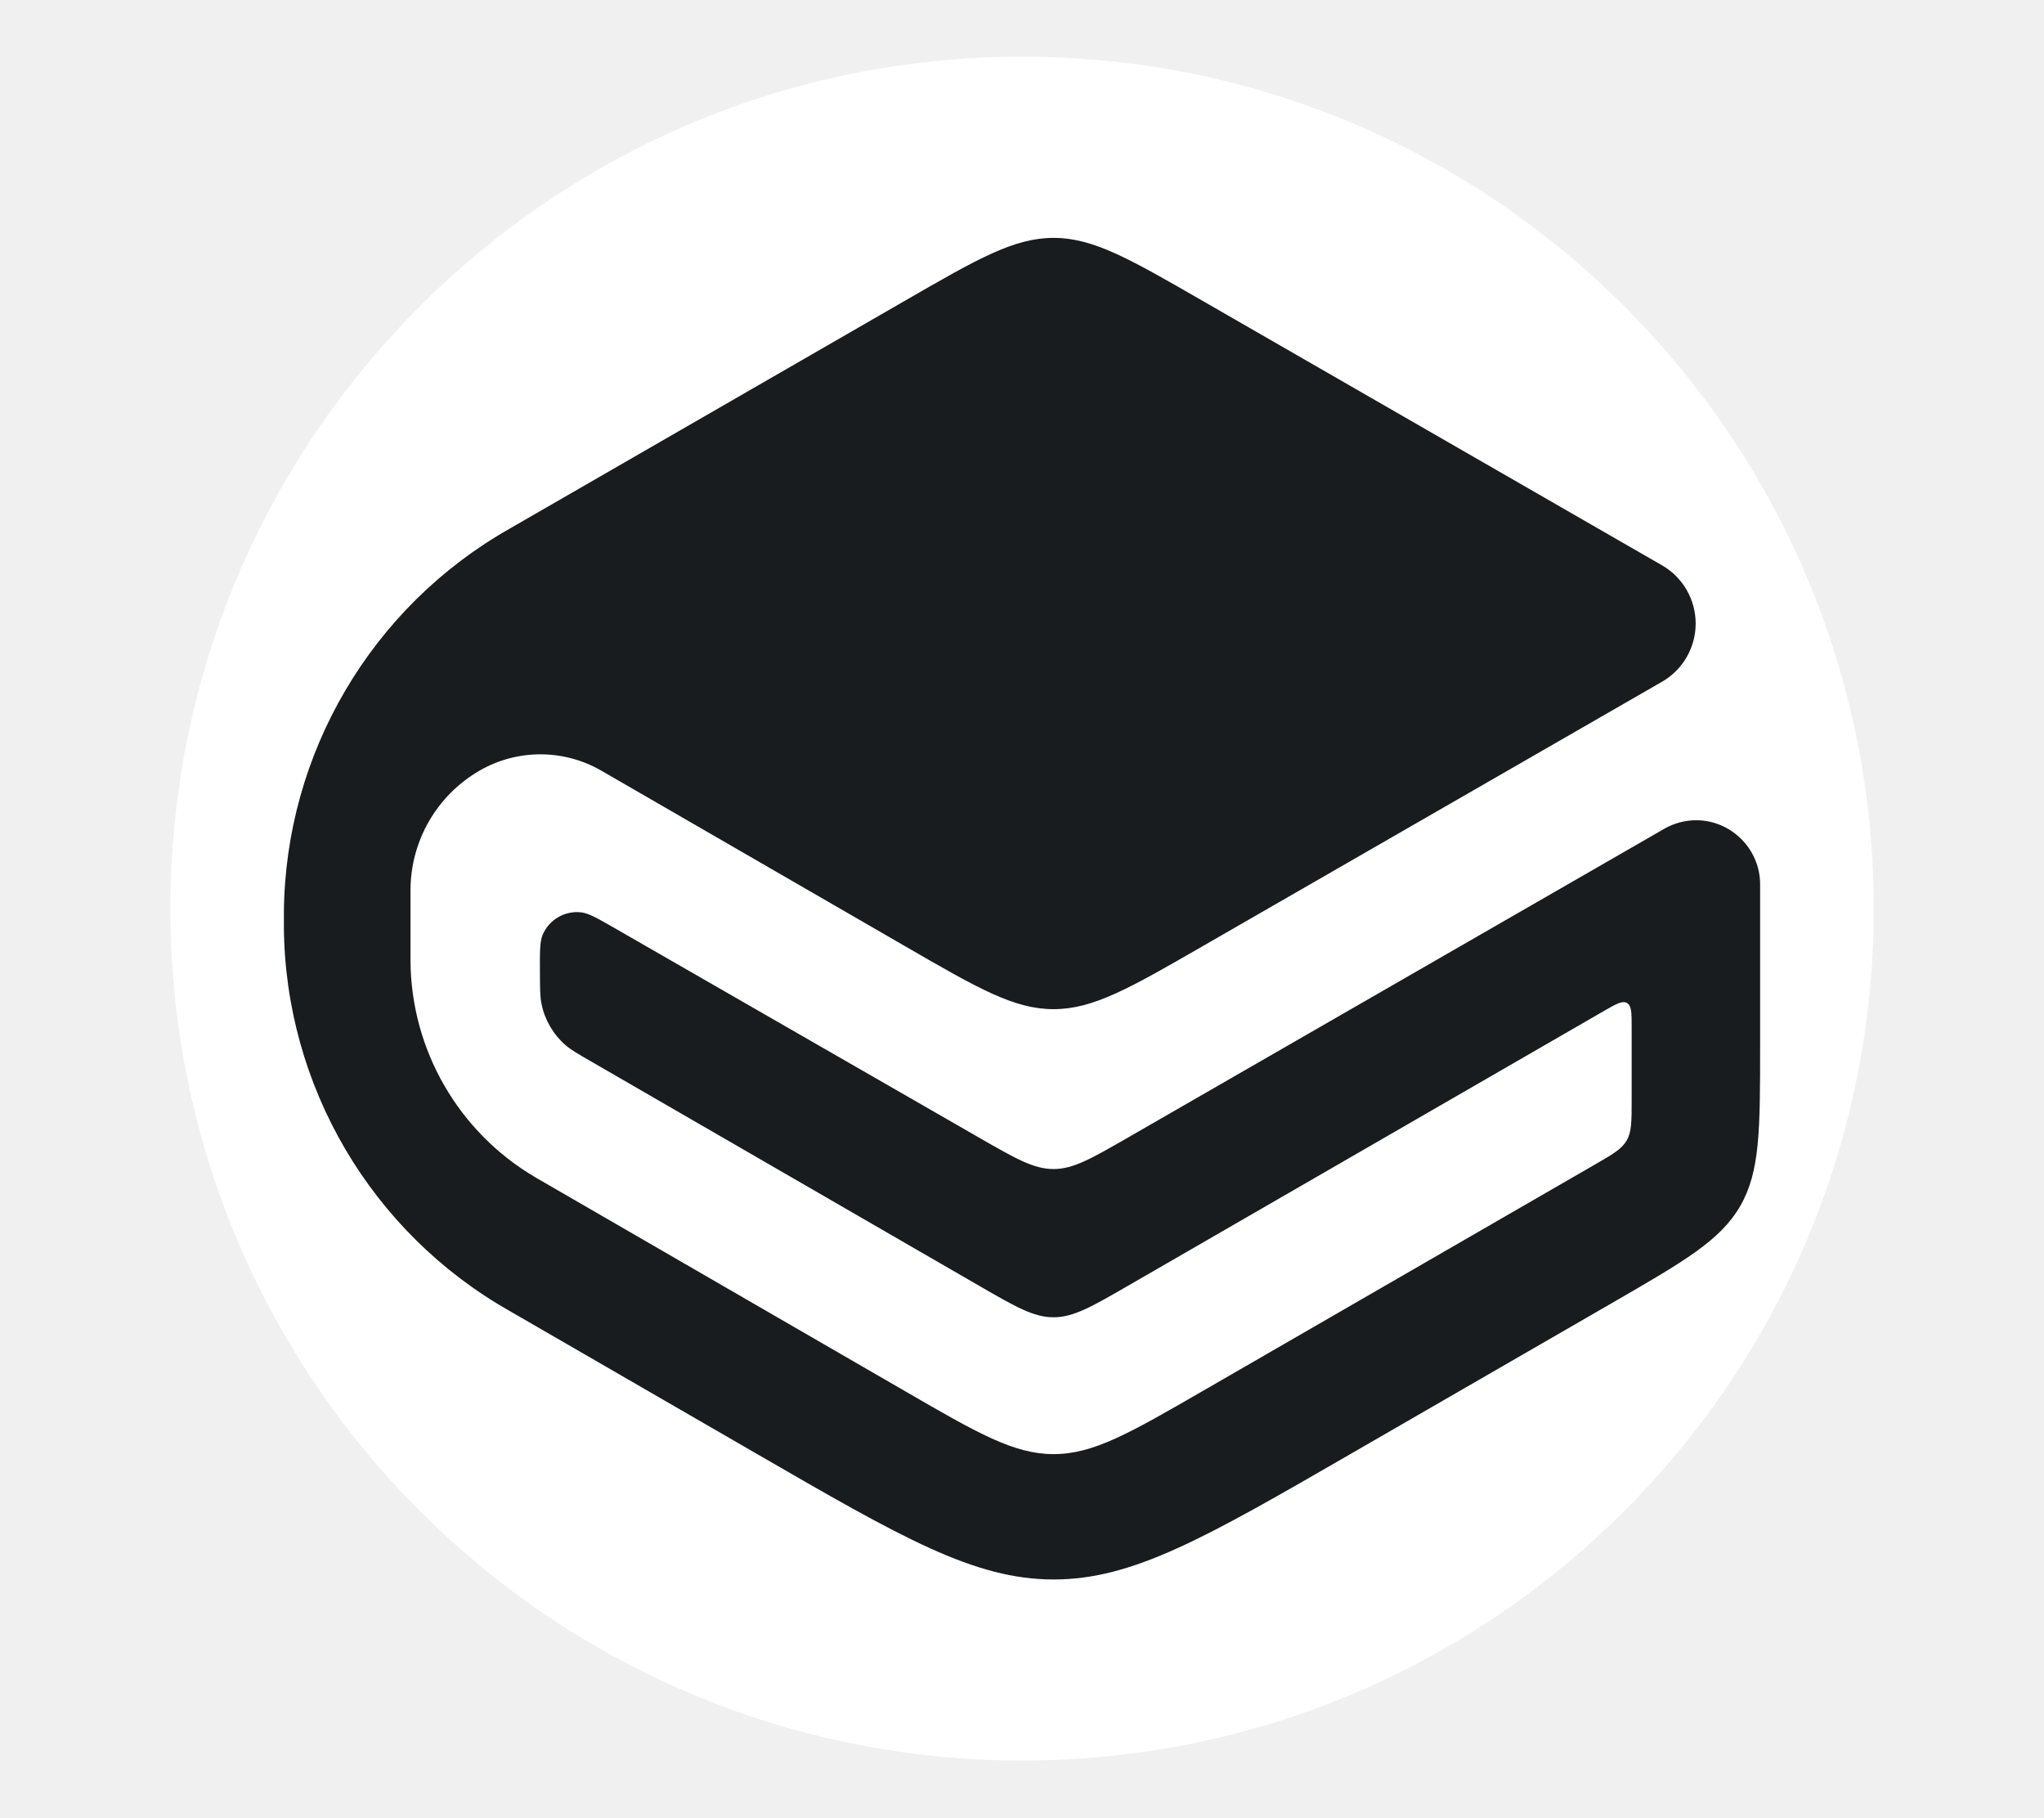
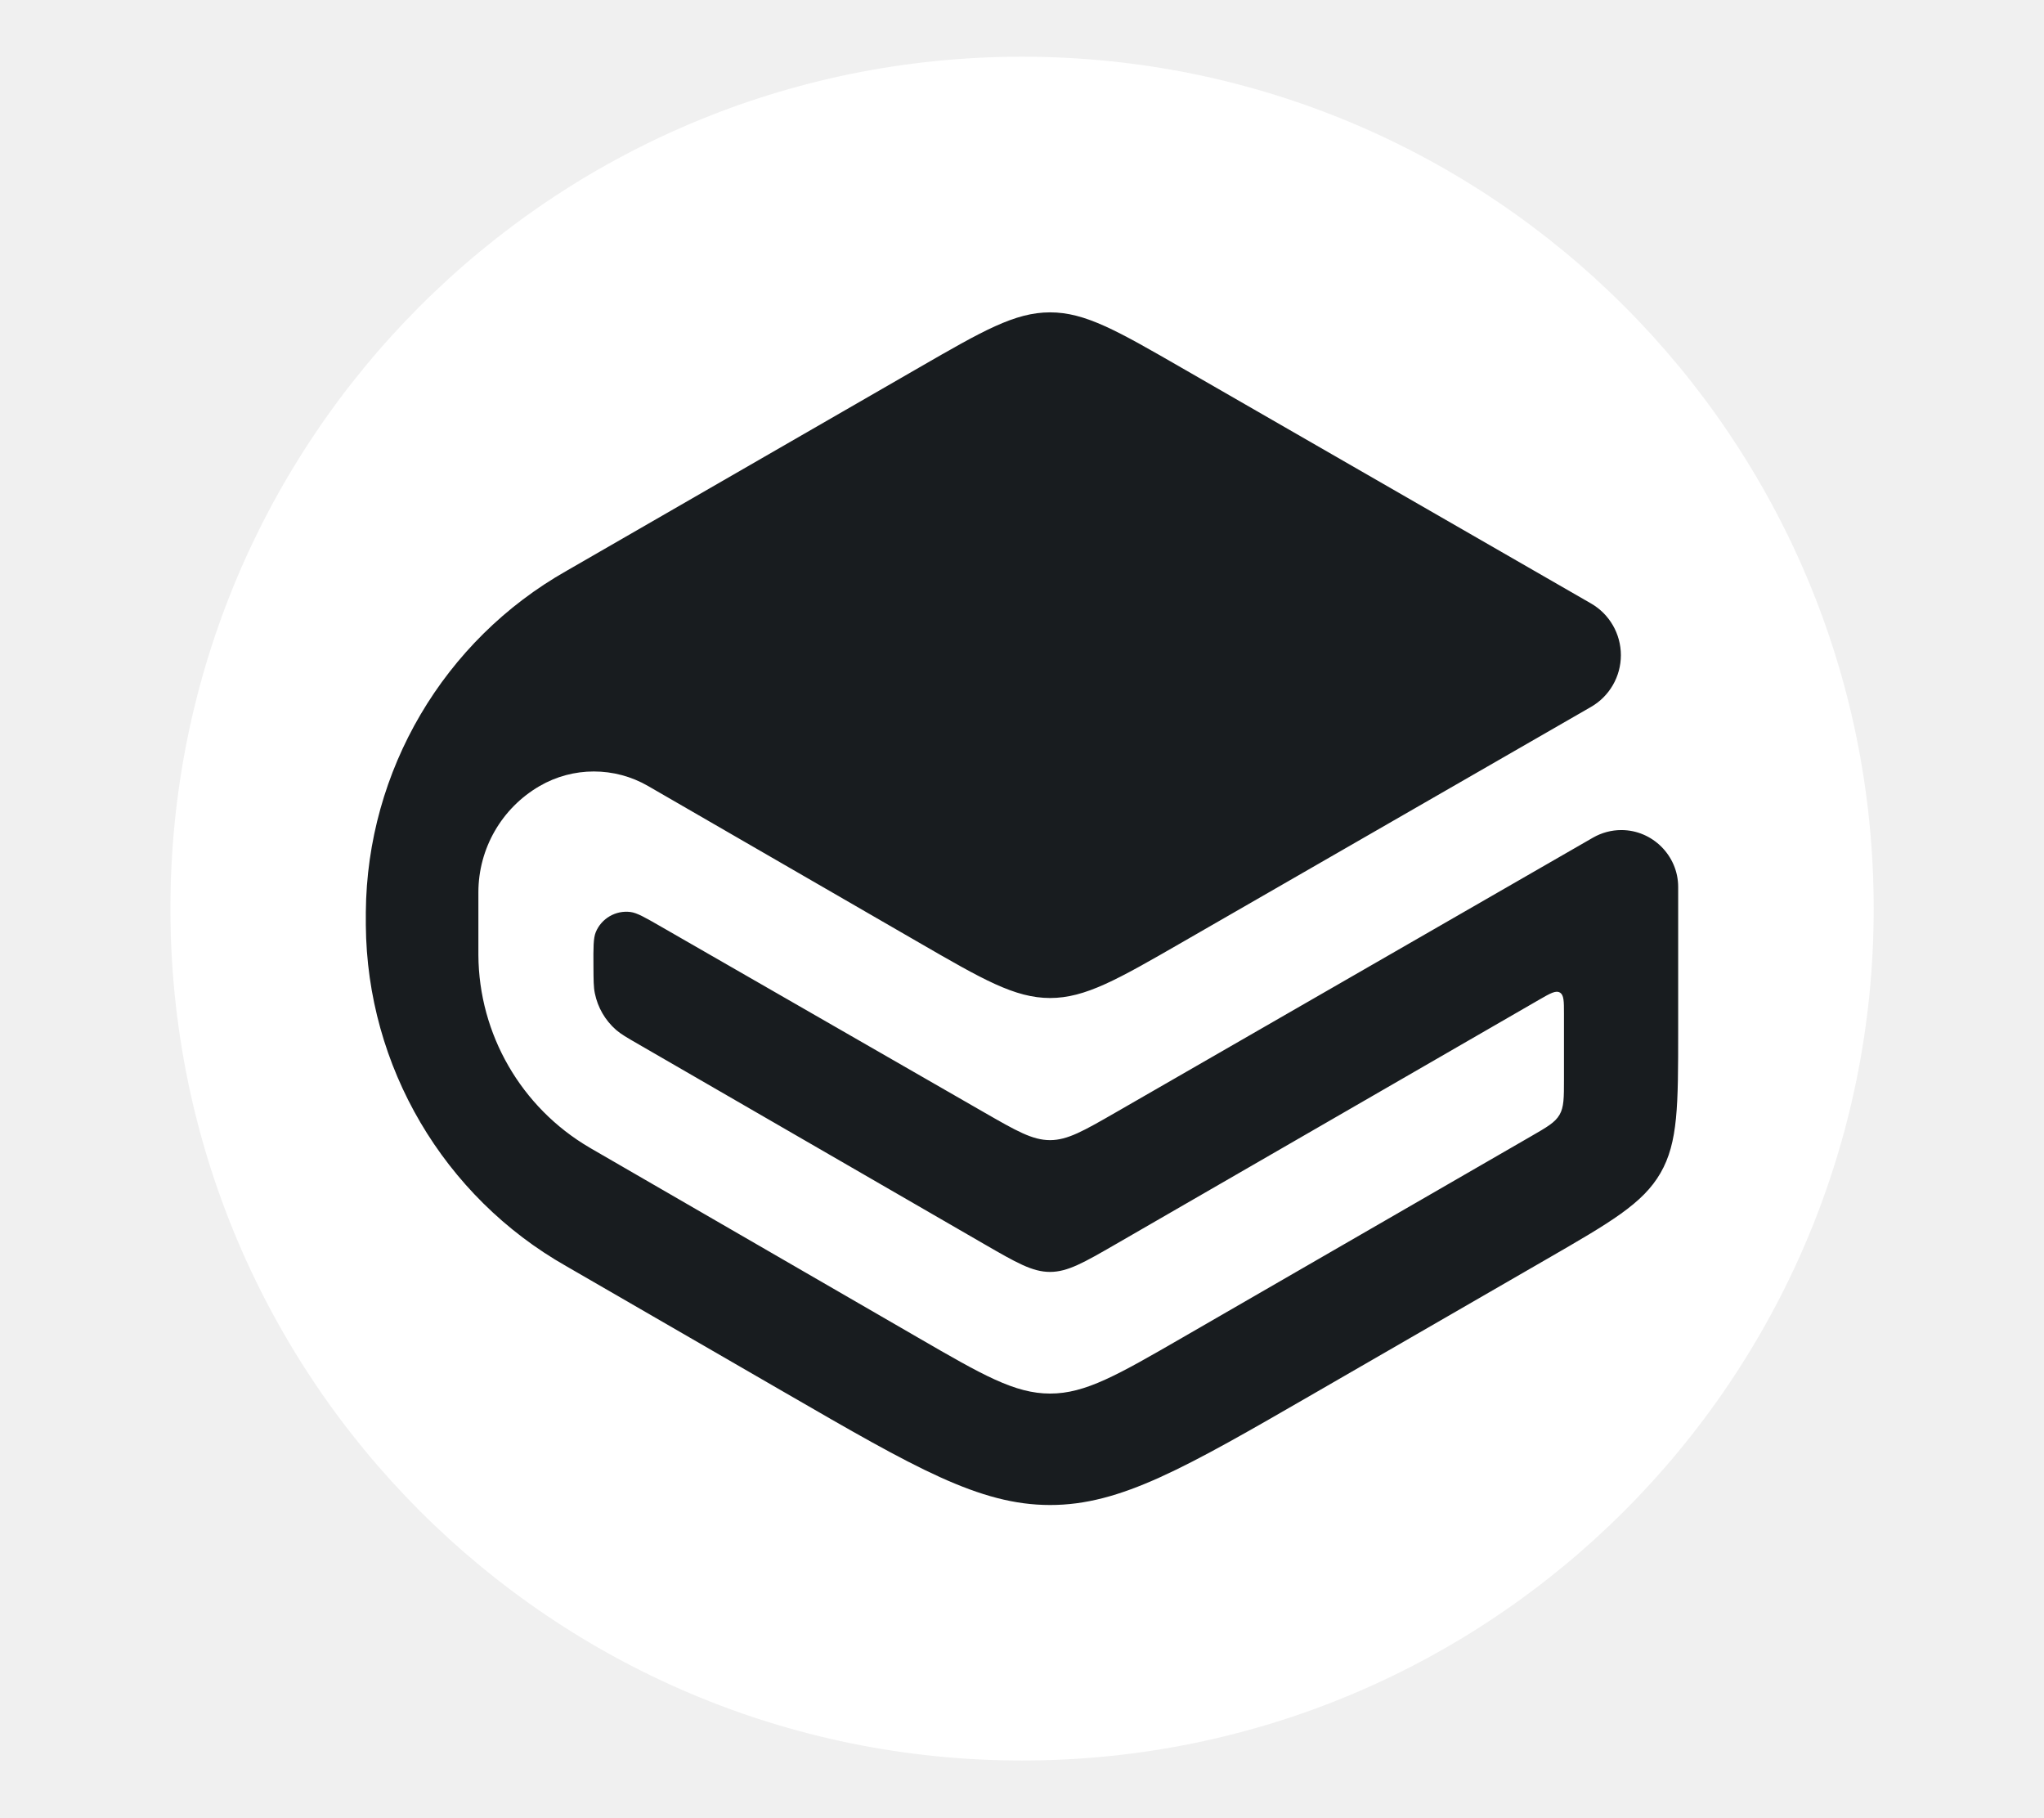
<svg xmlns="http://www.w3.org/2000/svg" width="100%" height="100%" viewBox="0 0 18 16" version="1.1" xml:space="preserve" style="fill-rule:evenodd;clip-rule:evenodd;stroke-linejoin:round;stroke-miterlimit:2;">
  <g id="gitbook">
    <g transform="matrix(1.21809,0,0,1.84823,-1.60531,-1.34897)">
      <ellipse cx="8.707" cy="5.058" rx="6.157" ry="4.058" style="fill:white;" />
    </g>
-     <g transform="matrix(0.407971,0,0,0.407971,2.22176,1.28255)">
+     <g transform="matrix(0.362682,0,0,0.362682,2.97422,2.02826)">
      <path d="M14.099,17.28C15.659,18.182 16.438,18.633 17.295,18.634C18.152,18.634 18.933,18.185 20.495,17.286L30.43,11.568C30.879,11.31 31.156,10.83 31.156,10.312C31.156,9.794 30.879,9.314 30.43,9.056L20.491,3.336C18.931,2.438 18.151,1.989 17.295,1.99C16.439,1.99 15.659,2.44 14.1,3.339L5.56,8.262C2.573,9.951 0.709,13.117 0.682,16.548L0.682,16.863C0.708,20.291 2.568,23.454 5.55,25.144L10.891,28.231C14.016,30.038 15.579,30.941 17.295,30.941C19.011,30.943 20.575,30.041 23.701,28.236L29.345,24.978C30.908,24.076 31.689,23.625 32.118,22.882C32.547,22.139 32.547,21.237 32.547,19.432L32.547,15.937C32.547,15.18 31.924,14.557 31.167,14.557C30.926,14.557 30.688,14.621 30.479,14.741L18.891,21.411C18.111,21.859 17.722,22.084 17.295,22.084C16.867,22.084 16.478,21.86 15.698,21.412L7.858,16.906C7.464,16.679 7.267,16.566 7.108,16.546C6.75,16.5 6.402,16.702 6.265,17.036C6.205,17.184 6.206,17.411 6.209,17.866C6.211,18.2 6.211,18.367 6.243,18.521C6.313,18.864 6.493,19.175 6.756,19.406C6.874,19.509 7.019,19.593 7.309,19.76L15.694,24.606C16.475,25.057 16.866,25.283 17.294,25.283C17.724,25.283 18.114,25.058 18.896,24.607L29.174,18.674C29.441,18.52 29.574,18.444 29.674,18.501C29.774,18.559 29.774,18.713 29.774,19.021L29.774,20.605C29.774,21.056 29.774,21.282 29.667,21.467C29.56,21.653 29.365,21.766 28.974,21.991L20.5,26.883C18.936,27.785 18.154,28.237 17.296,28.236C16.438,28.236 15.656,27.784 14.094,26.88L6.167,22.296L6.111,22.263C4.453,21.291 3.426,19.512 3.415,17.59L3.415,16.069C3.415,15.006 3.981,14.023 4.901,13.489C5.714,13.017 6.72,13.017 7.534,13.487L14.099,17.28Z" style="fill:rgb(24,28,31);" />
    </g>
  </g>
</svg>
